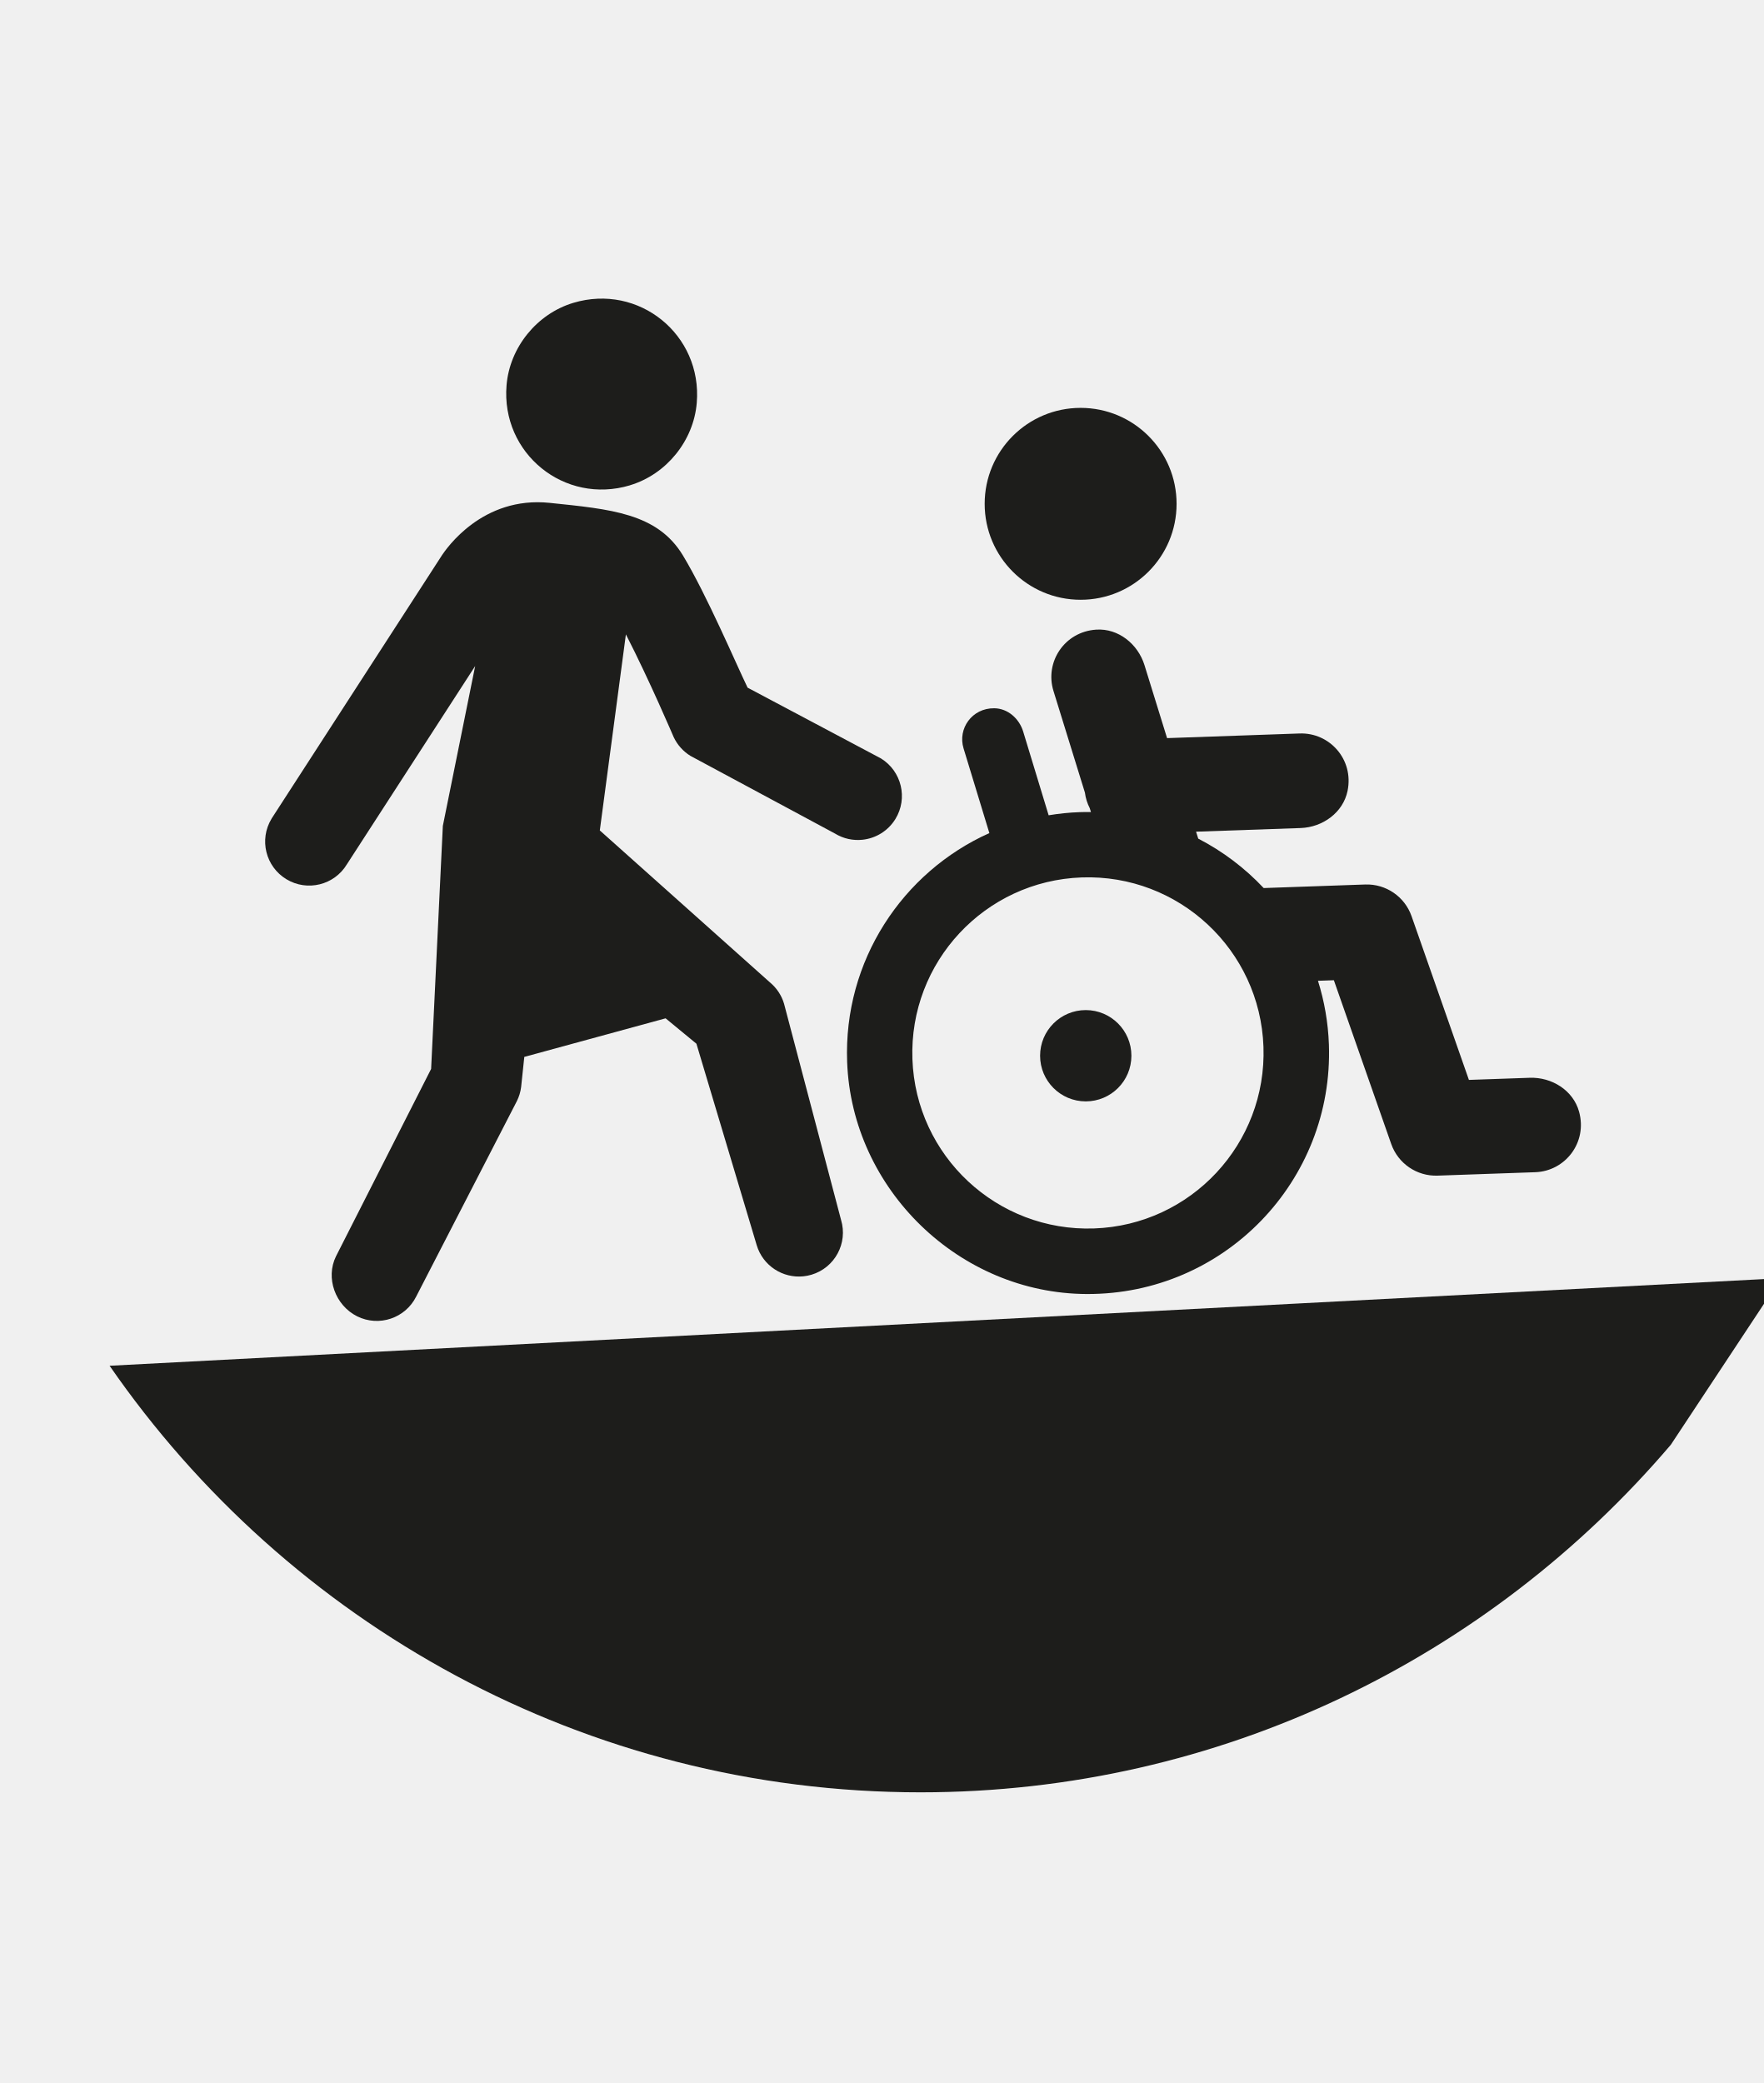
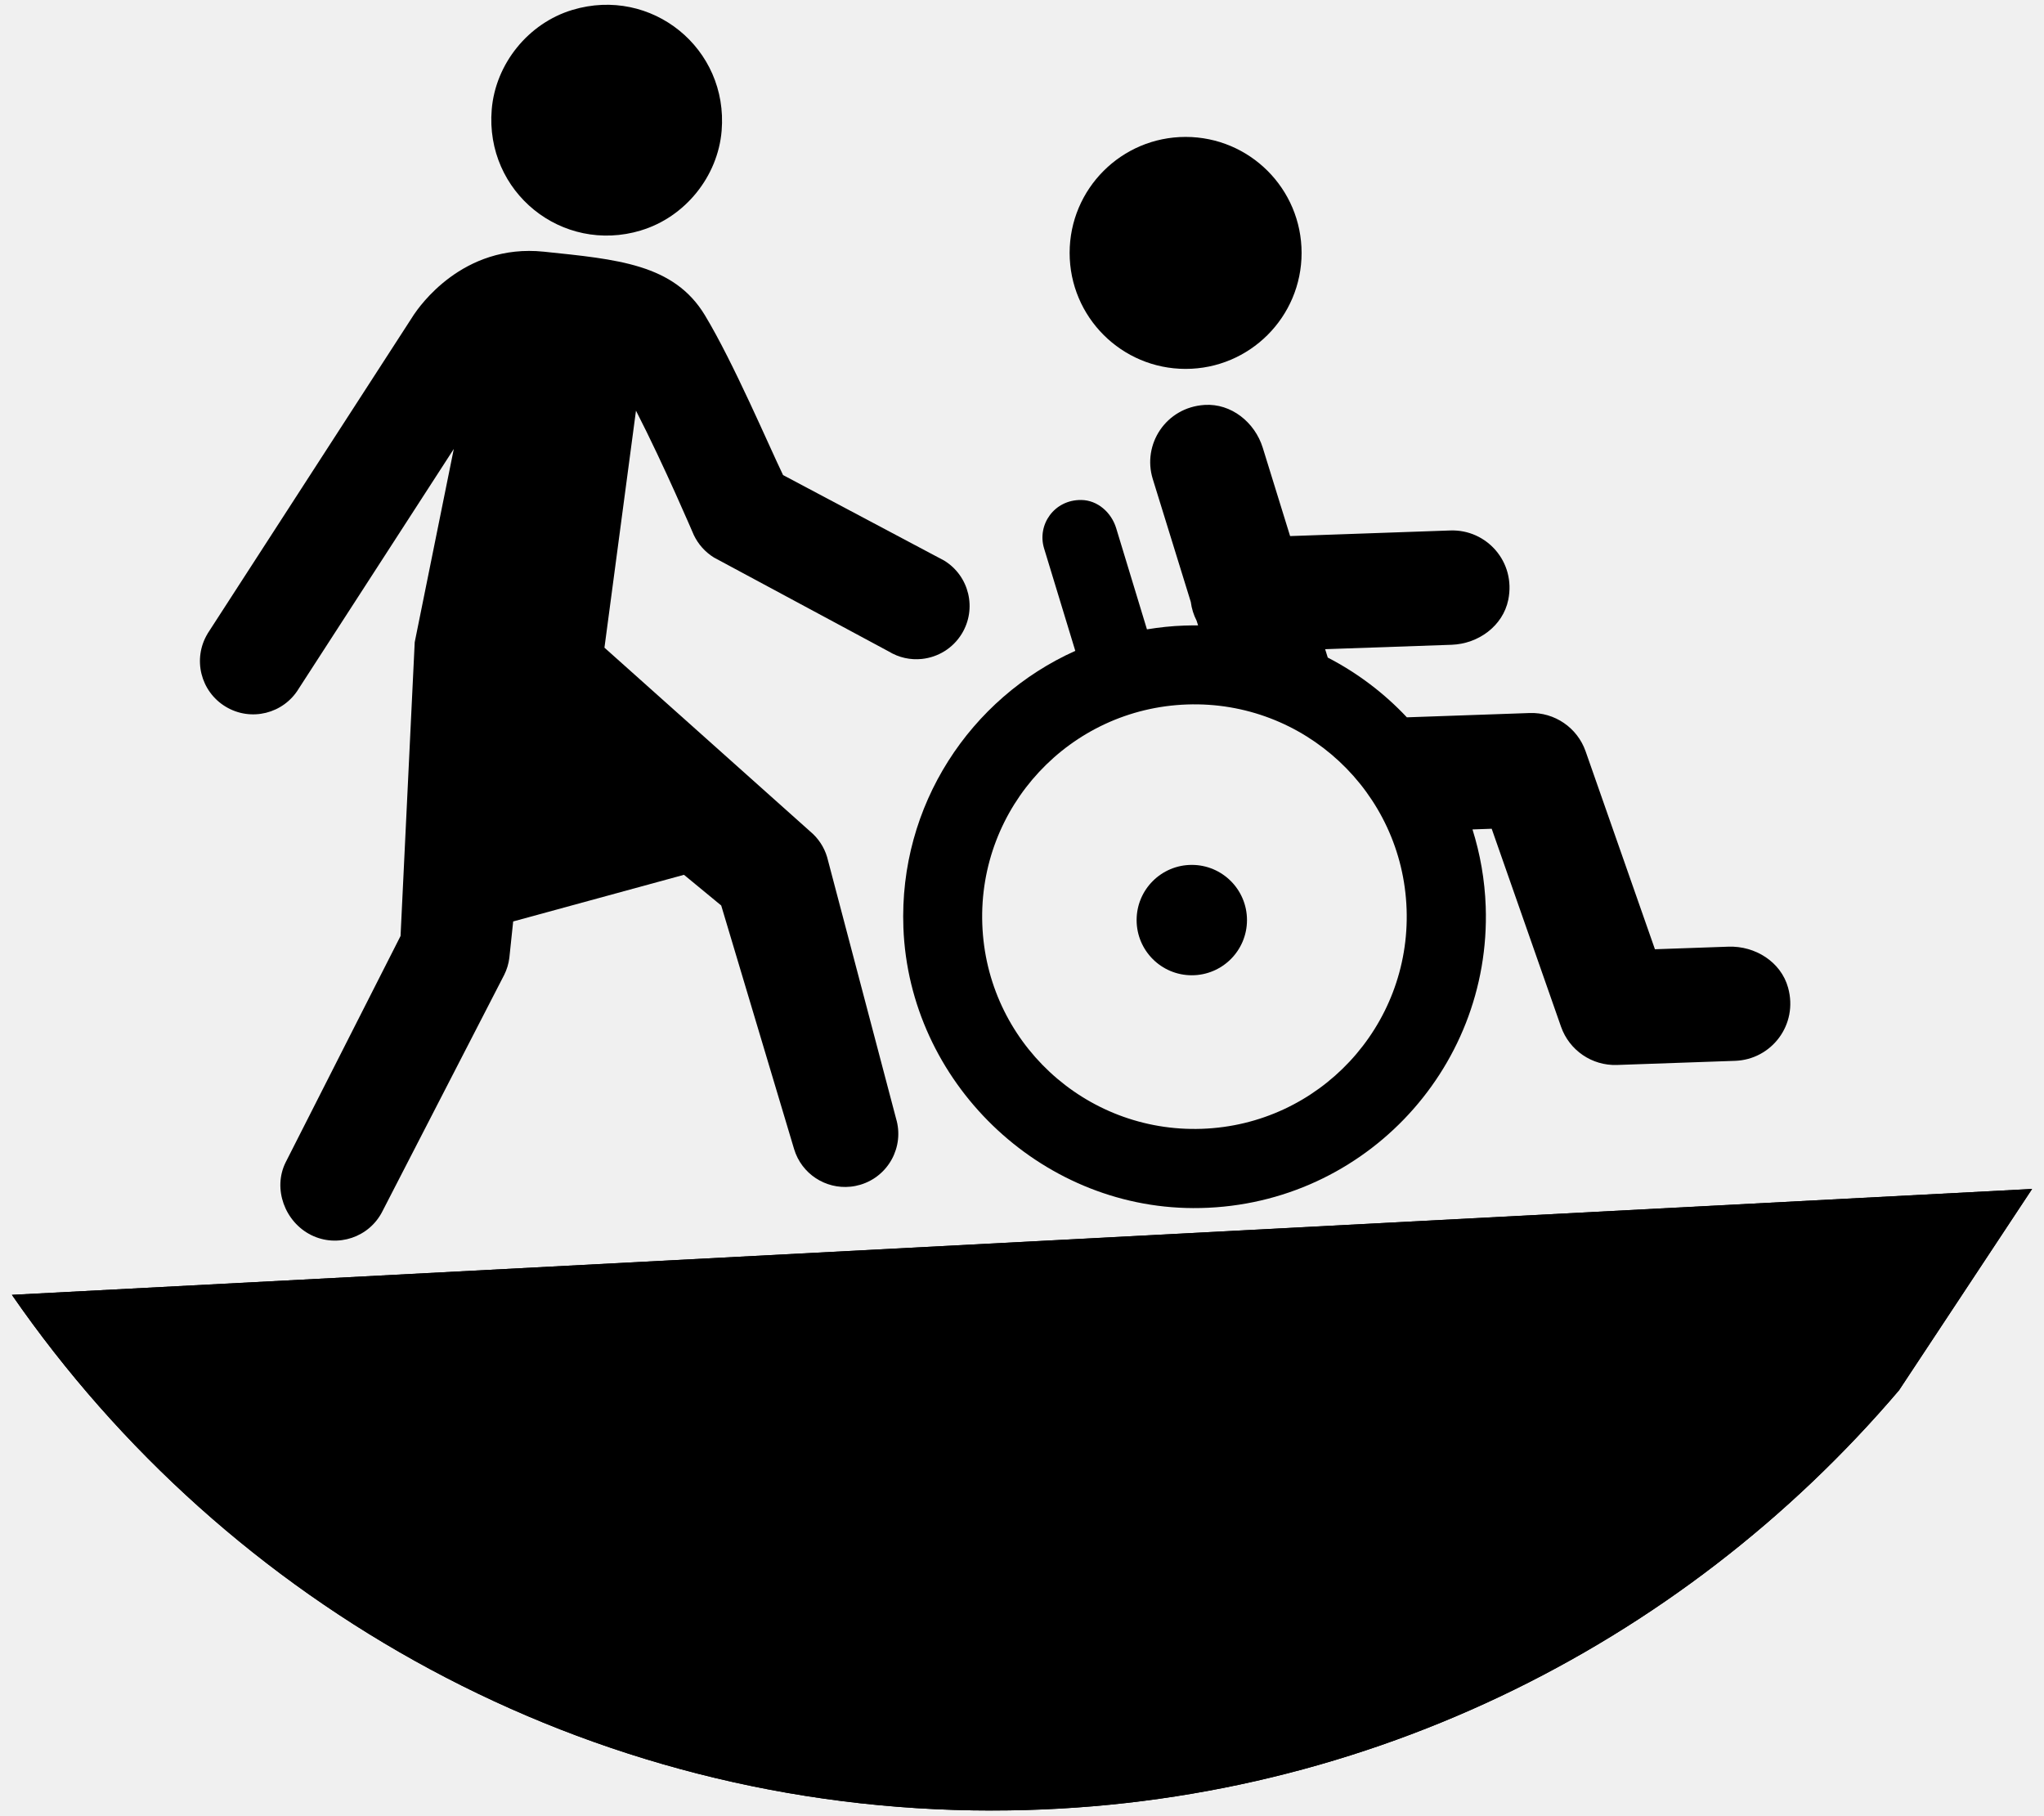
- <svg xmlns="http://www.w3.org/2000/svg" id="ds44-icons" viewBox="0 0 406.41 480">
-   <defs>
-     <style>.cls-1{fill:#fff;}.cls-2{fill:#1d1d1b;}</style>
-   </defs>
-   <path class="cls-1" d="m410.37,294.54l-25.37,38.38c-41.68,48.96-103.69,80.1-172.88,80.1-77.41,0-145.87-38.97-186.87-98.3l385.12-20.18Z" />
-   <circle class="cls-2" cx="249" cy="116.1" r="22.11" />
-   <circle class="cls-2" cx="250.18" cy="243.28" r="10.52" />
-   <path class="cls-2" d="m352.46,248.36l-13.99.49-13.22-37.74c-1.58-4.5-5.9-7.45-10.66-7.29l-23.41.82c-4.33-4.61-9.43-8.47-15.08-11.39l-.5-1.6,24.11-.84c5.09-.18,9.78-3.58,10.8-8.57,1.48-7.24-4.14-13.46-11.04-13.22l-30.55,1.07-5.21-16.83c-1.51-4.86-6.02-8.5-11.1-8.17-7.38.47-11.91,7.53-9.87,14.12l7.25,23.44c.16,1.28.55,2.48,1.11,3.58l.28.89c-.87-.01-1.75,0-2.63.03-2.42.08-4.79.34-7.12.72l-5.87-19.3c-.91-2.98-3.54-5.33-6.66-5.36-5.17-.06-8.45,4.74-7.08,9.23l5.95,19.53c-20.03,8.99-33.64,29.45-32.77,52.76,1.1,29.34,25.86,53.35,55.22,53.46,31.71.13,56.89-26.09,55.79-57.48-.18-5.12-1.06-10.04-2.52-14.7l3.66-.13,13.22,37.74c1.58,4.5,5.9,7.45,10.66,7.29l22.53-.79c6.89-.24,12.07-6.84,10.09-13.96-1.36-4.91-6.28-7.98-11.37-7.8Zm-100.36,34.72c-22.34.78-41.08-16.69-41.86-39.03-.78-22.34,16.69-41.08,39.03-41.86,22.34-.78,41.08,16.69,41.86,39.03.78,22.34-16.69,41.08-39.03,41.86Z" />
-   <path class="cls-2" d="m145.17,111.83c-15.1,4.54-29.75-7.33-28.45-23.05.72-8.73,6.99-16.47,15.38-18.99,15.1-4.54,29.75,7.33,28.45,23.04-.72,8.73-6.99,16.47-15.38,18.99Z" />
-   <path class="cls-2" d="m62.57,188.65l38.97-60.24c.11-.18.22-.36.34-.53.92-1.33,9.2-13.63,24.8-12,13.99,1.46,24.79,2.34,30.69,12.13,5.46,9.05,12.17,24.82,14.89,30.45l30.73,16.31c4.77,2.94,6.26,9.18,3.33,13.96h0c-1.72,2.79-4.56,4.46-7.59,4.78-2.15.23-4.38-.23-6.37-1.45l-33.27-17.88c-1.67-1.03-3.01-2.53-3.85-4.3-.07-.14-5.54-13.02-11.02-23.7l-6.01,45.18,39.19,35.01c1.55,1.28,2.69,2.99,3.26,4.92l13.14,49.83c1.61,5.36-1.44,11.02-6.81,12.62-.62.18-1.24.31-1.86.37-4.76.5-9.35-2.43-10.77-7.18l-13.89-46.42-7.1-5.85-32.56,8.89-.73,6.93c-.14,1.13-.47,2.23-.98,3.25l-23.2,45.04c-2.5,5.01-8.59,7.05-13.6,4.56-5.02-2.5-7.36-8.83-4.87-13.85l21.91-43.16,2.7-56,7.45-36.84-29.56,45.69c-2.9,4.8-9.13,6.34-13.93,3.44-4.8-2.9-6.34-9.13-3.44-13.93Z" />
-   <path class="cls-2" d="m212.12,413.02c69.18,0,131.2-31.14,172.88-80.1l25.37-38.38-385.12,20.18c41,59.33,109.45,98.3,186.87,98.3Z" />
+ <svg xmlns="http://www.w3.org/2000/svg" id="ds44-icons" viewBox="0 0 389.66 346.05">
+   <path d="m387.39,226.65l-25.37,38.38c-41.68,48.96-103.69,80.1-172.88,80.1-77.41,0-145.87-38.97-186.87-98.3l385.12-20.18Z" />
+   <circle cx="226.02" cy="48.21" r="22.11" />
+   <circle cx="227.2" cy="175.39" r="10.52" />
+   <path d="m329.48,180.46l-13.99.49-13.22-37.74c-1.58-4.5-5.9-7.45-10.66-7.29l-23.41.82c-4.33-4.61-9.43-8.47-15.08-11.39l-.5-1.6,24.11-.84c5.09-.18,9.78-3.58,10.8-8.57,1.48-7.24-4.14-13.46-11.04-13.22l-30.55,1.07-5.21-16.83c-1.51-4.86-6.02-8.5-11.1-8.17-7.38.47-11.91,7.53-9.87,14.12l7.25,23.44c.16,1.28.55,2.48,1.11,3.58l.28.89c-.87-.01-1.75,0-2.63.03-2.42.08-4.79.34-7.12.72l-5.87-19.3c-.91-2.98-3.54-5.33-6.66-5.36-5.17-.06-8.45,4.74-7.08,9.23l5.95,19.53c-20.03,8.99-33.64,29.45-32.77,52.76,1.1,29.34,25.86,53.35,55.22,53.46,31.71.13,56.89-26.09,55.79-57.48-.18-5.12-1.06-10.04-2.52-14.7l3.66-.13,13.22,37.74c1.58,4.5,5.9,7.45,10.66,7.29l22.53-.79c6.89-.24,12.07-6.84,10.09-13.96-1.36-4.91-6.28-7.98-11.37-7.8Zm-100.36,34.72c-22.34.78-41.08-16.69-41.86-39.03-.78-22.34,16.69-41.08,39.03-41.86,22.34-.78,41.08,16.69,41.86,39.03.78,22.34-16.69,41.08-39.03,41.86Z" />
+   <path d="m122.19,43.93c-15.1,4.54-29.75-7.33-28.45-23.05.72-8.73,6.99-16.47,15.38-18.99,15.1-4.54,29.75,7.33,28.45,23.04-.72,8.73-6.99,16.47-15.38,18.99Z" />
+   <path d="m39.59,120.75l38.97-60.24c.11-.18.22-.36.34-.53.92-1.33,9.2-13.63,24.8-12,13.99,1.46,24.79,2.34,30.69,12.13,5.46,9.05,12.17,24.82,14.89,30.45l30.73,16.31c4.77,2.94,6.26,9.18,3.33,13.96h0c-1.72,2.79-4.56,4.46-7.59,4.78-2.15.23-4.38-.23-6.37-1.45l-33.27-17.88c-1.67-1.03-3.01-2.53-3.85-4.3-.07-.14-5.54-13.02-11.02-23.7l-6.01,45.18,39.19,35.01c1.55,1.28,2.69,2.99,3.26,4.92l13.14,49.83c1.61,5.36-1.44,11.02-6.81,12.62-.62.18-1.24.31-1.86.37-4.76.5-9.35-2.43-10.77-7.18l-13.89-46.42-7.1-5.85-32.56,8.89-.73,6.93c-.14,1.13-.47,2.23-.98,3.25l-23.2,45.04c-2.5,5.01-8.59,7.05-13.6,4.56-5.02-2.5-7.36-8.83-4.87-13.85l21.91-43.16,2.7-56,7.45-36.84-29.56,45.69c-2.9,4.8-9.13,6.34-13.93,3.44-4.8-2.9-6.34-9.13-3.44-13.93Z" />
+   <path d="m189.14,345.12c69.18,0,131.2-31.14,172.88-80.1l25.37-38.38L2.27,246.83c41,59.33,109.45,98.3,186.87,98.3Z" />
</svg>
